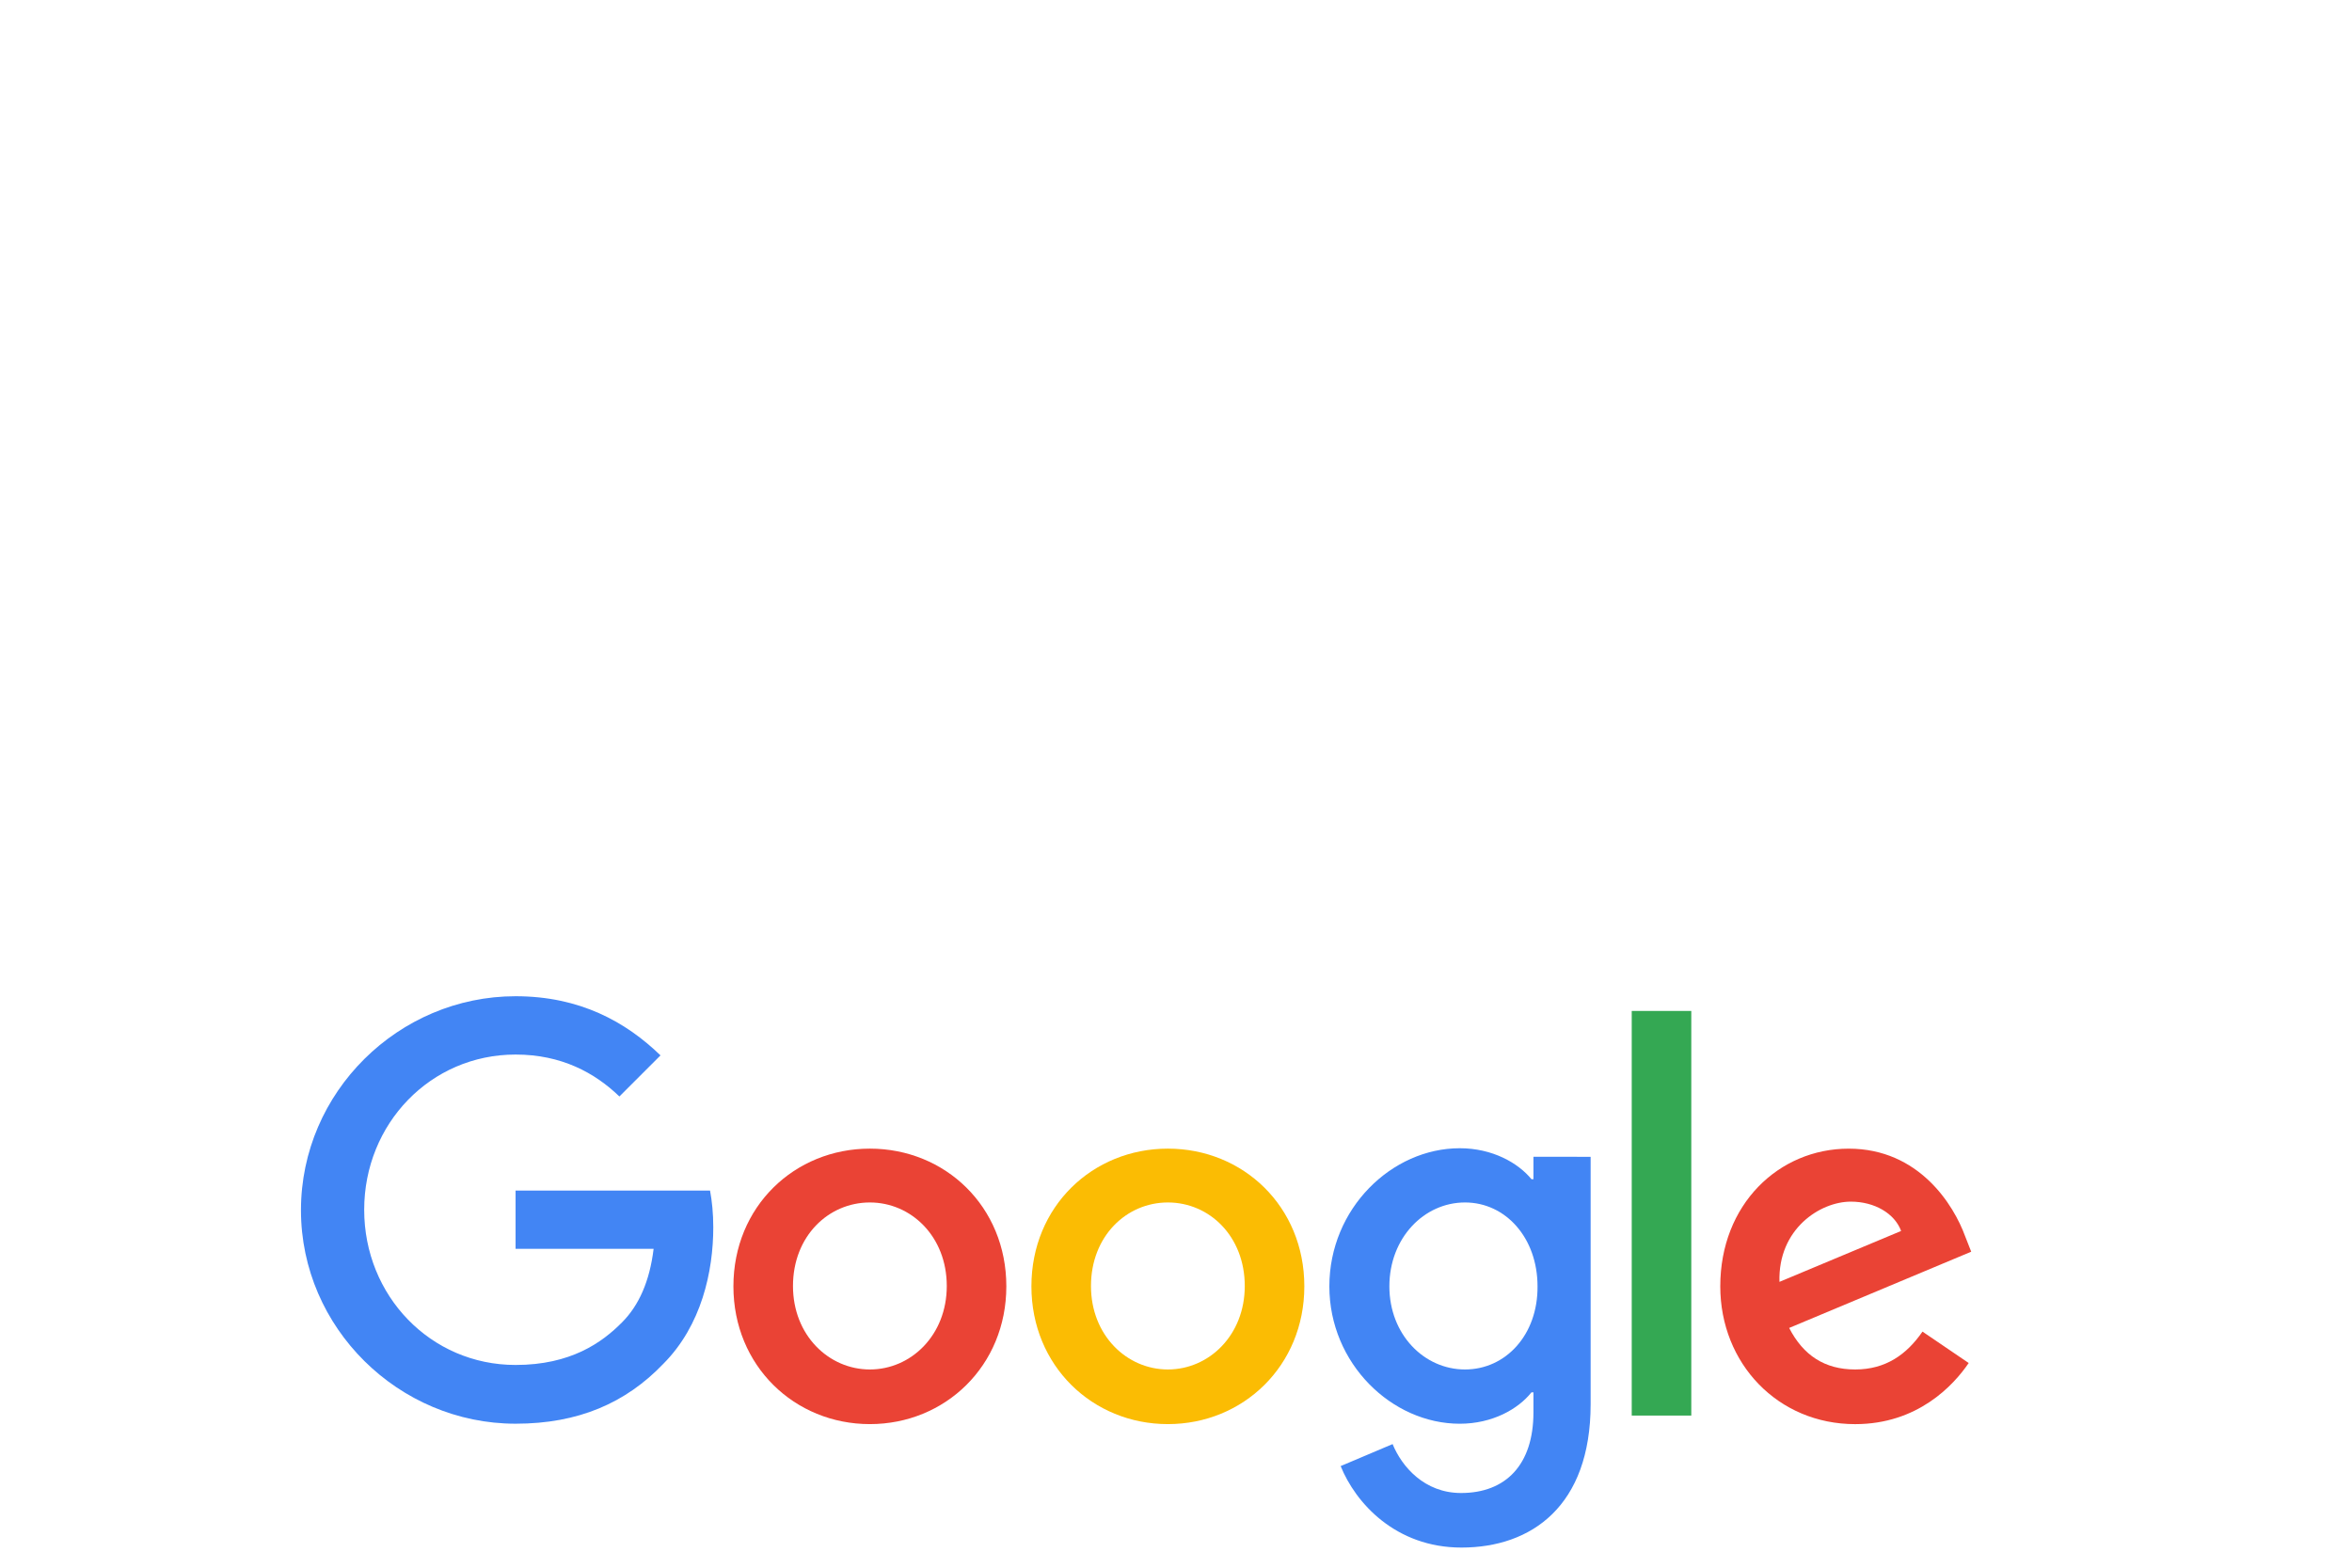
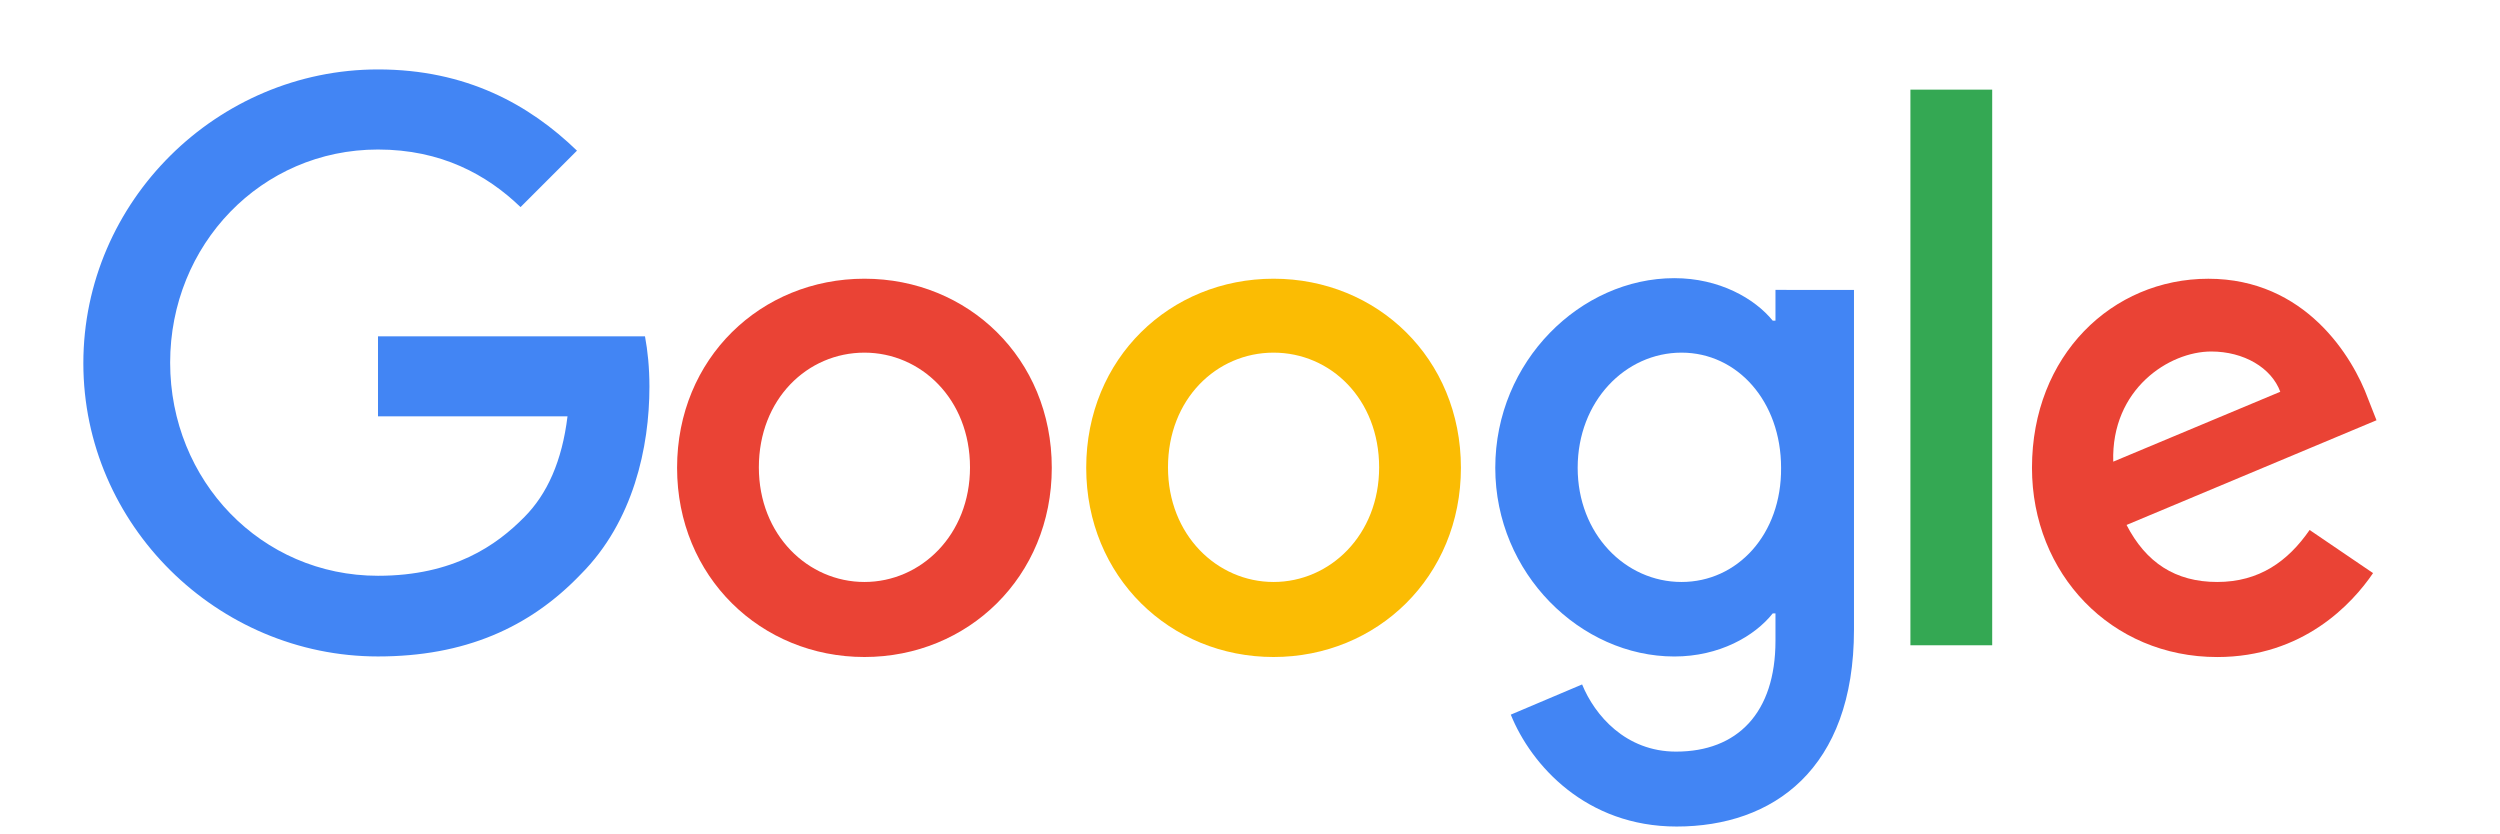
- <svg xmlns="http://www.w3.org/2000/svg" id="svg9804" viewBox="20 -195 310 310" preserveAspectRatio="xMidYMid meet" width="300px" height="200px">
+ <svg xmlns="http://www.w3.org/2000/svg" id="svg9804" preserveAspectRatio="xMidYMid meet" width="90" height="30" viewBox="110 -8 120 120">
  <g id="layer1" transform="matrix(0.9943223,0,0,0.9943223,-386.0731,-331.3139)">
    <g transform="matrix(5.310703,0,0,5.310703,-785.6789,-11.67961)" style="clip-rule:nonzero" clip-path="url(#clip2)" id="g9676">
      <g clip-path="url(#clip3)" id="use9674" transform="translate(221,59)">
        <g style="clip-rule:nonzero" id="g9866" clip-path="url(#clip4)">
          <path id="path9864" d="m 0.434,14.332 c 0,-4.426 3.66,-8.012 8.035,-8.012 2.41,0 4.129,0.961 5.426,2.215 l -1.539,1.539 C 11.438,9.188 10.188,8.504 8.469,8.504 c -3.184,0 -5.668,2.594 -5.668,5.812 0,3.219 2.484,5.812 5.668,5.812 2.062,0 3.238,-0.836 3.992,-1.602 0.621,-0.625 1.027,-1.523 1.176,-2.746 H 8.469 V 13.598 H 15.75 c 0.074,0.398 0.121,0.855 0.121,1.375 0,1.648 -0.438,3.676 -1.871,5.113 -1.402,1.465 -3.18,2.242 -5.531,2.242 -4.375,0 -8.035,-3.586 -8.035,-7.996 z m 0,0" style="fill:#4285f4;fill-opacity:1;fill-rule:nonzero;stroke:none" />
        </g>
        <path id="path9868" d="m 21.734,12.027 c -2.82,0 -5.109,2.168 -5.109,5.156 0,2.977 2.289,5.16 5.109,5.16 2.82,0 5.109,-2.184 5.109,-5.16 0,-2.988 -2.289,-5.156 -5.109,-5.156 z m 0,8.27 c -1.539,0 -2.879,-1.281 -2.879,-3.125 0,-1.863 1.324,-3.129 2.879,-3.129 1.539,0 2.879,1.266 2.879,3.129 0,1.844 -1.34,3.125 -2.879,3.125 z m 0,0" style="fill:#ea4335;fill-opacity:1;fill-rule:nonzero;stroke:none" />
        <path id="path9870" d="m 32.891,12.027 c -2.82,0 -5.109,2.168 -5.109,5.156 0,2.977 2.289,5.16 5.109,5.16 2.82,0 5.109,-2.184 5.109,-5.16 0,-2.988 -2.289,-5.156 -5.109,-5.156 z m 0,8.27 c -1.539,0 -2.879,-1.281 -2.879,-3.125 0,-1.863 1.324,-3.129 2.879,-3.129 1.555,0 2.879,1.266 2.879,3.129 0,1.844 -1.34,3.125 -2.879,3.125 z m 0,0" style="fill:#fbbc03;fill-opacity:1;fill-rule:nonzero;stroke:none" />
        <path id="path9872" d="m 46.578,12.332 v 0.84 h -0.074 c -0.496,-0.609 -1.461,-1.16 -2.684,-1.16 -2.547,0 -4.883,2.258 -4.883,5.172 0,2.887 2.336,5.145 4.883,5.145 1.223,0 2.188,-0.551 2.684,-1.176 h 0.074 v 0.75 c 0,1.965 -1.039,3.02 -2.711,3.02 -1.375,0 -2.219,-0.992 -2.562,-1.832 l -1.945,0.824 c 0.555,1.375 2.051,3.051 4.523,3.051 2.621,0 4.836,-1.555 4.836,-5.371 v -9.262 z m -2.562,7.965 c -1.535,0 -2.832,-1.312 -2.832,-3.113 0,-1.812 1.297,-3.141 2.832,-3.141 1.523,0 2.715,1.328 2.715,3.141 C 46.746,19 45.539,20.297 44.016,20.297 Z m 0,0" style="fill:#4285f4;fill-opacity:1;fill-rule:nonzero;stroke:none" />
        <g style="clip-rule:nonzero" id="g9876" clip-path="url(#clip5)">
          <path id="path9874" d="M 52.488,22.023 H 50.258 V 6.871 h 2.23 z m 0,0" style="fill:#34a853;fill-opacity:1;fill-rule:nonzero;stroke:none" />
        </g>
        <path id="path9878" d="m 58.625,20.297 c -1.145,0 -1.945,-0.531 -2.473,-1.555 l 6.816,-2.855 -0.227,-0.578 c -0.422,-1.16 -1.719,-3.281 -4.359,-3.281 -2.621,0 -4.809,2.09 -4.809,5.156 0,2.887 2.156,5.16 5.051,5.16 2.336,0 3.68,-1.449 4.25,-2.289 l -1.73,-1.176 c -0.59,0.855 -1.375,1.418 -2.52,1.418 z m -0.164,-6.285 c 0.887,0 1.641,0.441 1.883,1.098 l -4.555,1.906 c -0.059,-1.98 1.523,-3.004 2.672,-3.004 z m 0,0" style="fill:#ea4335;fill-opacity:1;fill-rule:nonzero;stroke:none" />
      </g>
    </g>
  </g>
</svg>
